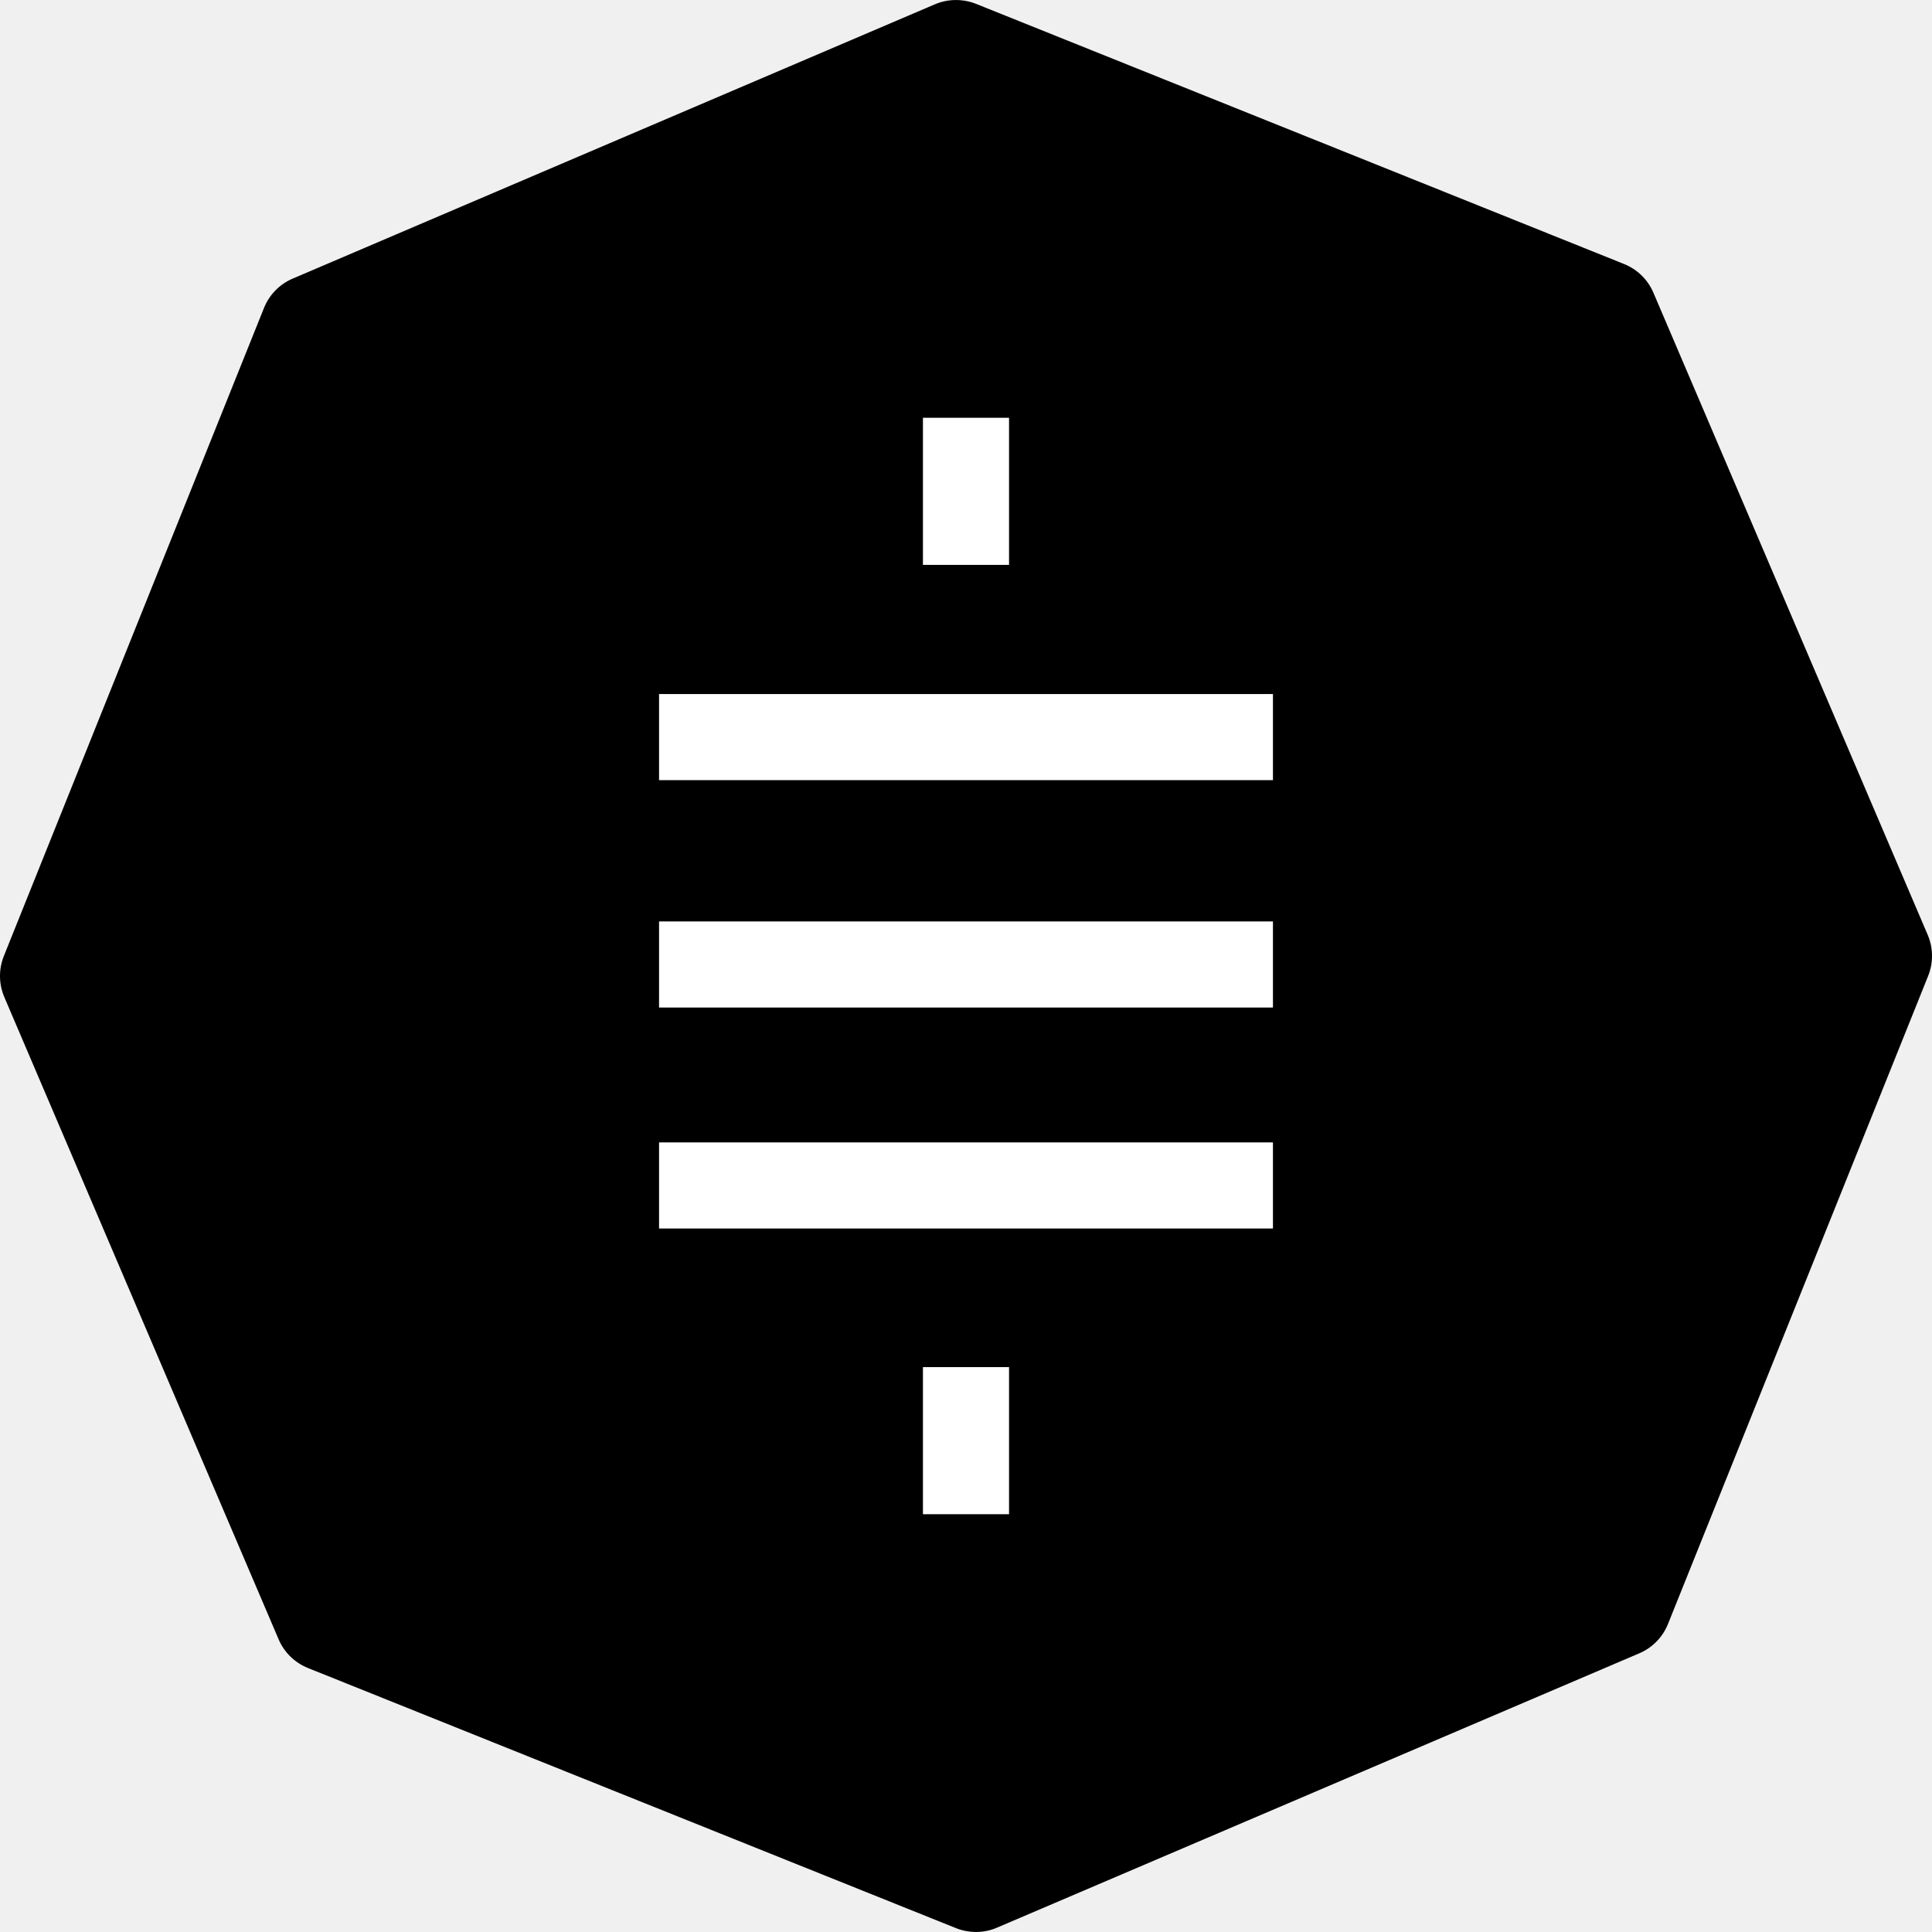
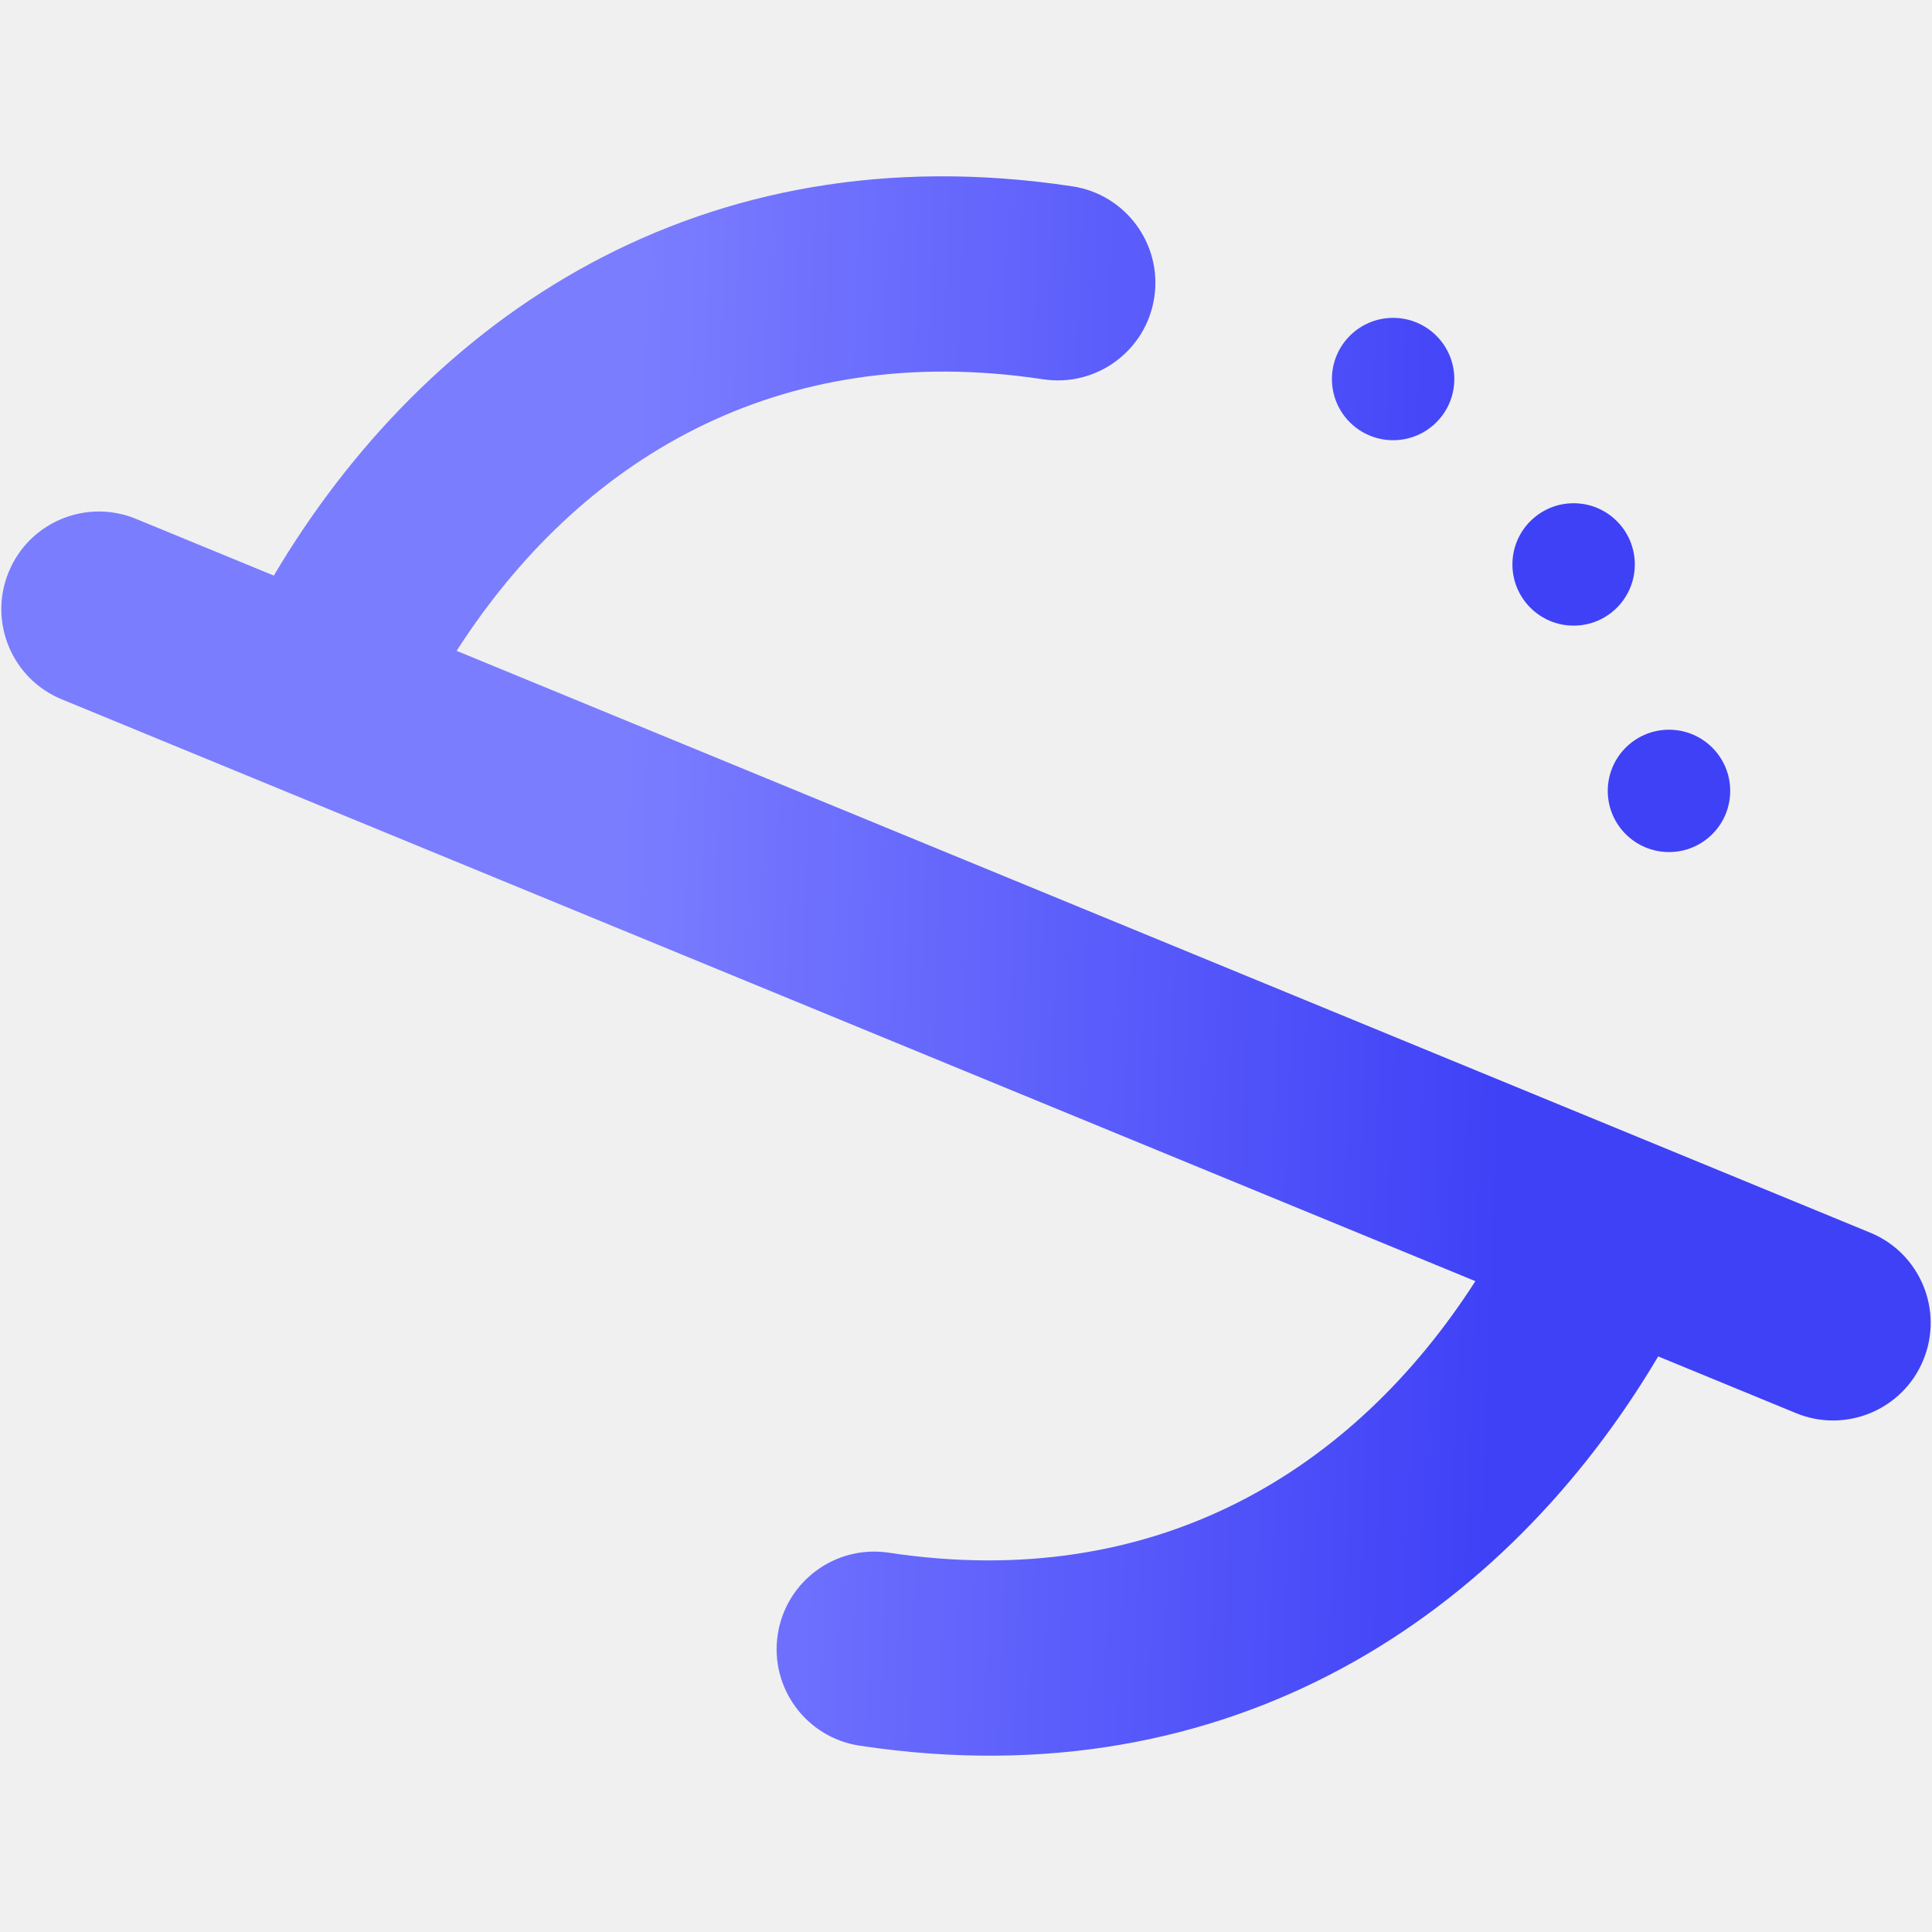
- <svg xmlns="http://www.w3.org/2000/svg" width="100%" height="100%" viewBox="0 0 1080 1080" version="1.1" xml:space="preserve" style="fill-rule:evenodd;clip-rule:evenodd;stroke-linejoin:round;stroke-miterlimit:2;">
-   <g id="Layer_x0020_1">
-     <path d="M1077.57,522.525l-153.26,-358.79c-3.11,-7.4 -9.07,-13.2 -16.49,-16.17l-362.1,-145.37c-7.44,-2.97 -15.75,-2.92 -23.15,0.23l-358.84,153.27c-7.39,3.1 -13.19,9.05 -16.17,16.49l-145.35,362.1c-3.03,7.48 -2.93,15.75 0.22,23.14l153.27,358.85c3.1,7.38 9.05,13.19 16.49,16.17l362.1,145.35c3.43,1.39 7.13,2.13 10.79,2.19l0.92,0c3.89,-0.06 7.76,-0.85 11.47,-2.47l358.8,-153.26c7.39,-3.11 13.2,-9.06 16.17,-16.49l145.36,-362.1c3.01,-7.48 2.93,-15.75 -0.23,-23.14Z" style="fill-rule:nonzero;" />
-     <g>
-       <rect x="515.927" y="233.542" width="48.13" height="82.229" style="fill:#fff;" />
-       <rect x="515.927" y="764.227" width="48.13" height="82.229" style="fill:#fff;" />
-       <path d="M711.586,436.104l0,-48.129l-343.171,-0l0,48.129l343.171,0Z" style="fill:#fff;" />
-       <path d="M711.586,563.219l0,-48.13l-343.171,0l0,48.13l343.171,-0Z" style="fill:#fff;" />
-       <path d="M711.586,686.744l0,-48.13l-343.171,0l0,48.13l343.171,-0Z" style="fill:#fff;" />
-     </g>
-   </g>
+ <svg xmlns="http://www.w3.org/2000/svg" width="40" height="40" viewBox="0 0 40 40" fill="none">
+   <path fill-rule="evenodd" clip-rule="evenodd" d="M9.454 13.475C11.973 9.55 16.076 7.016 21.598 7.853C22.701 8.02 23.731 7.261 23.898 6.158C24.065 5.055 23.306 4.025 22.203 3.858C14.493 2.69 8.822 6.594 5.669 11.917L2.817 10.743C1.785 10.318 0.604 10.81 0.18 11.842C-0.245 12.874 0.247 14.055 1.279 14.479L30.546 26.525C28.027 30.45 23.924 32.983 18.402 32.147C17.299 31.98 16.269 32.739 16.102 33.842C15.935 34.945 16.694 35.975 17.797 36.142C25.507 37.31 31.178 33.406 34.331 28.083L37.183 29.257C38.215 29.682 39.396 29.189 39.82 28.158C40.245 27.126 39.753 25.945 38.721 25.521L9.454 13.475ZM28.843 9.114C29.543 9.114 30.11 8.547 30.11 7.848C30.11 7.148 29.543 6.581 28.843 6.581C28.143 6.581 27.576 7.148 27.576 7.848C27.576 8.547 28.143 9.114 28.843 9.114ZM33.847 11.686C33.847 12.386 33.28 12.953 32.58 12.953C31.881 12.953 31.313 12.386 31.313 11.686C31.313 10.986 31.881 10.419 32.58 10.419C33.28 10.419 33.847 10.986 33.847 11.686ZM34.555 17.641C35.255 17.641 35.822 17.074 35.822 16.375C35.822 15.675 35.255 15.108 34.555 15.108C33.855 15.108 33.287 15.675 33.287 16.375C33.287 17.074 33.855 17.641 34.555 17.641Z" fill="url(#paint0_linear_108_275)" />
+   <defs>
+     <linearGradient id="paint0_linear_108_275" x1="13.036" y1="12.507" x2="31.487" y2="13.161" gradientUnits="userSpaceOnUse">
+       <stop stop-color="#7B7DFF" />
+       <stop offset="1" stop-color="#3F41F7" />
+     </linearGradient>
+   </defs>
</svg>
